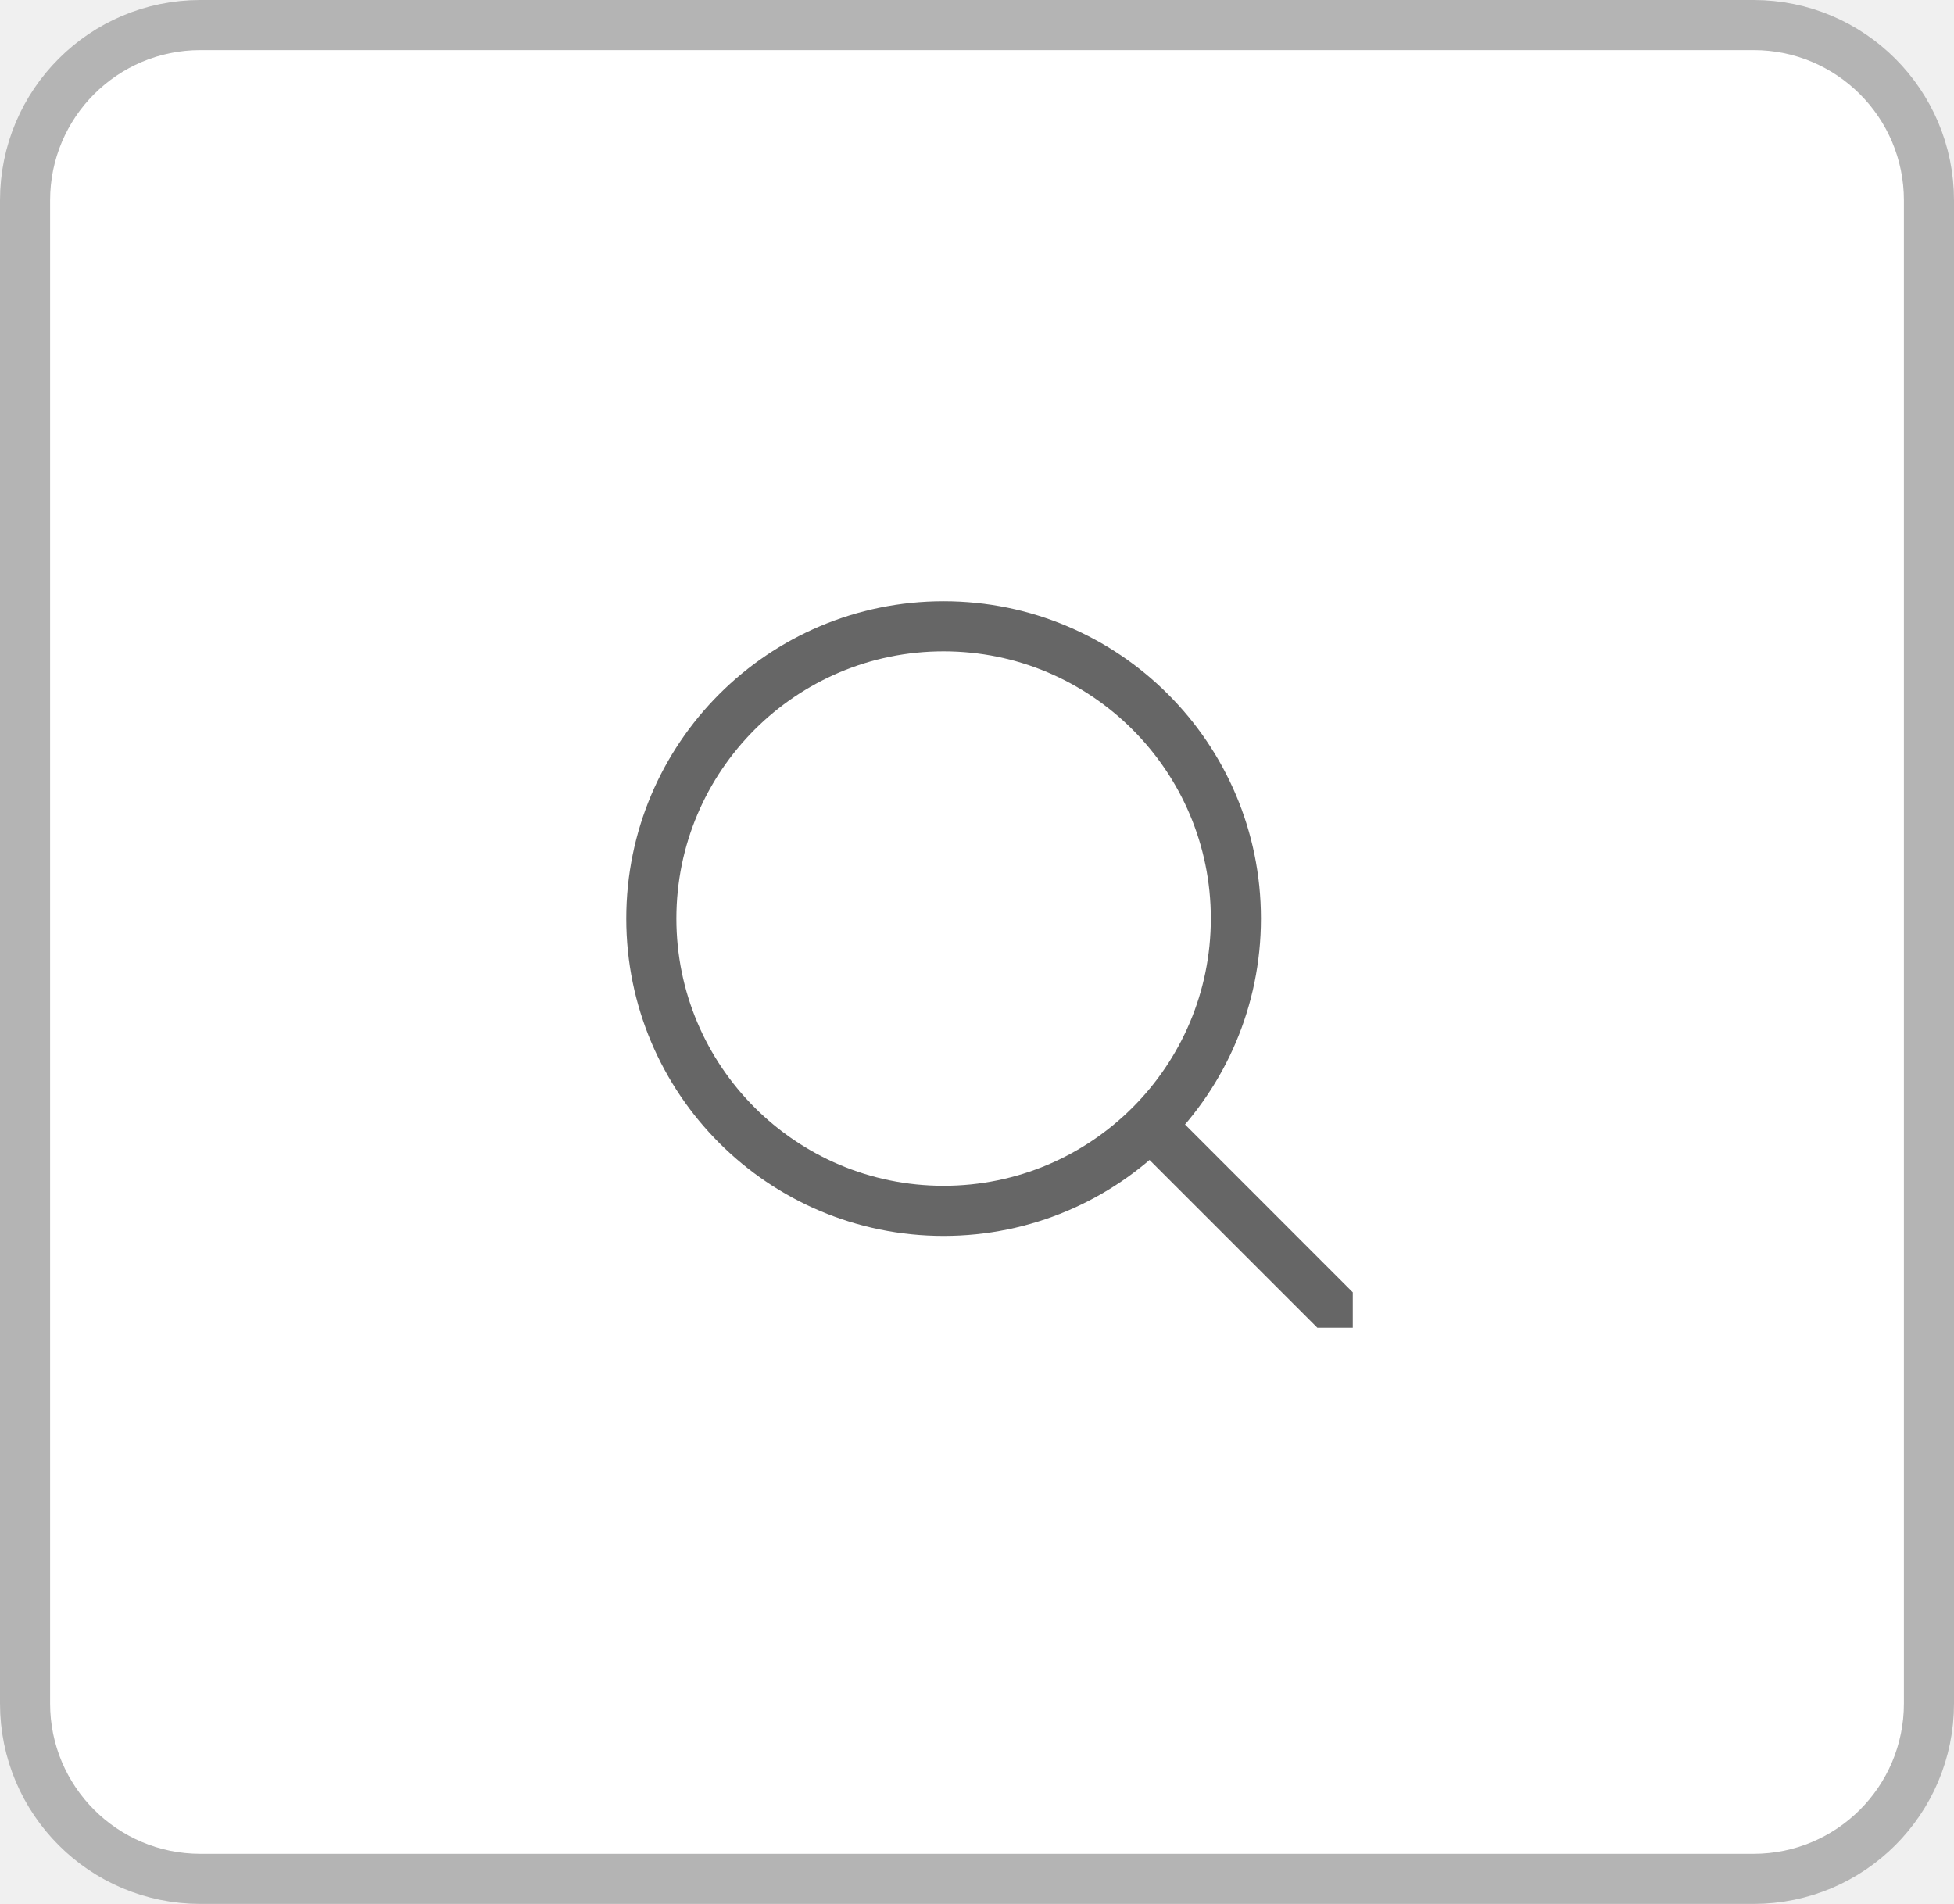
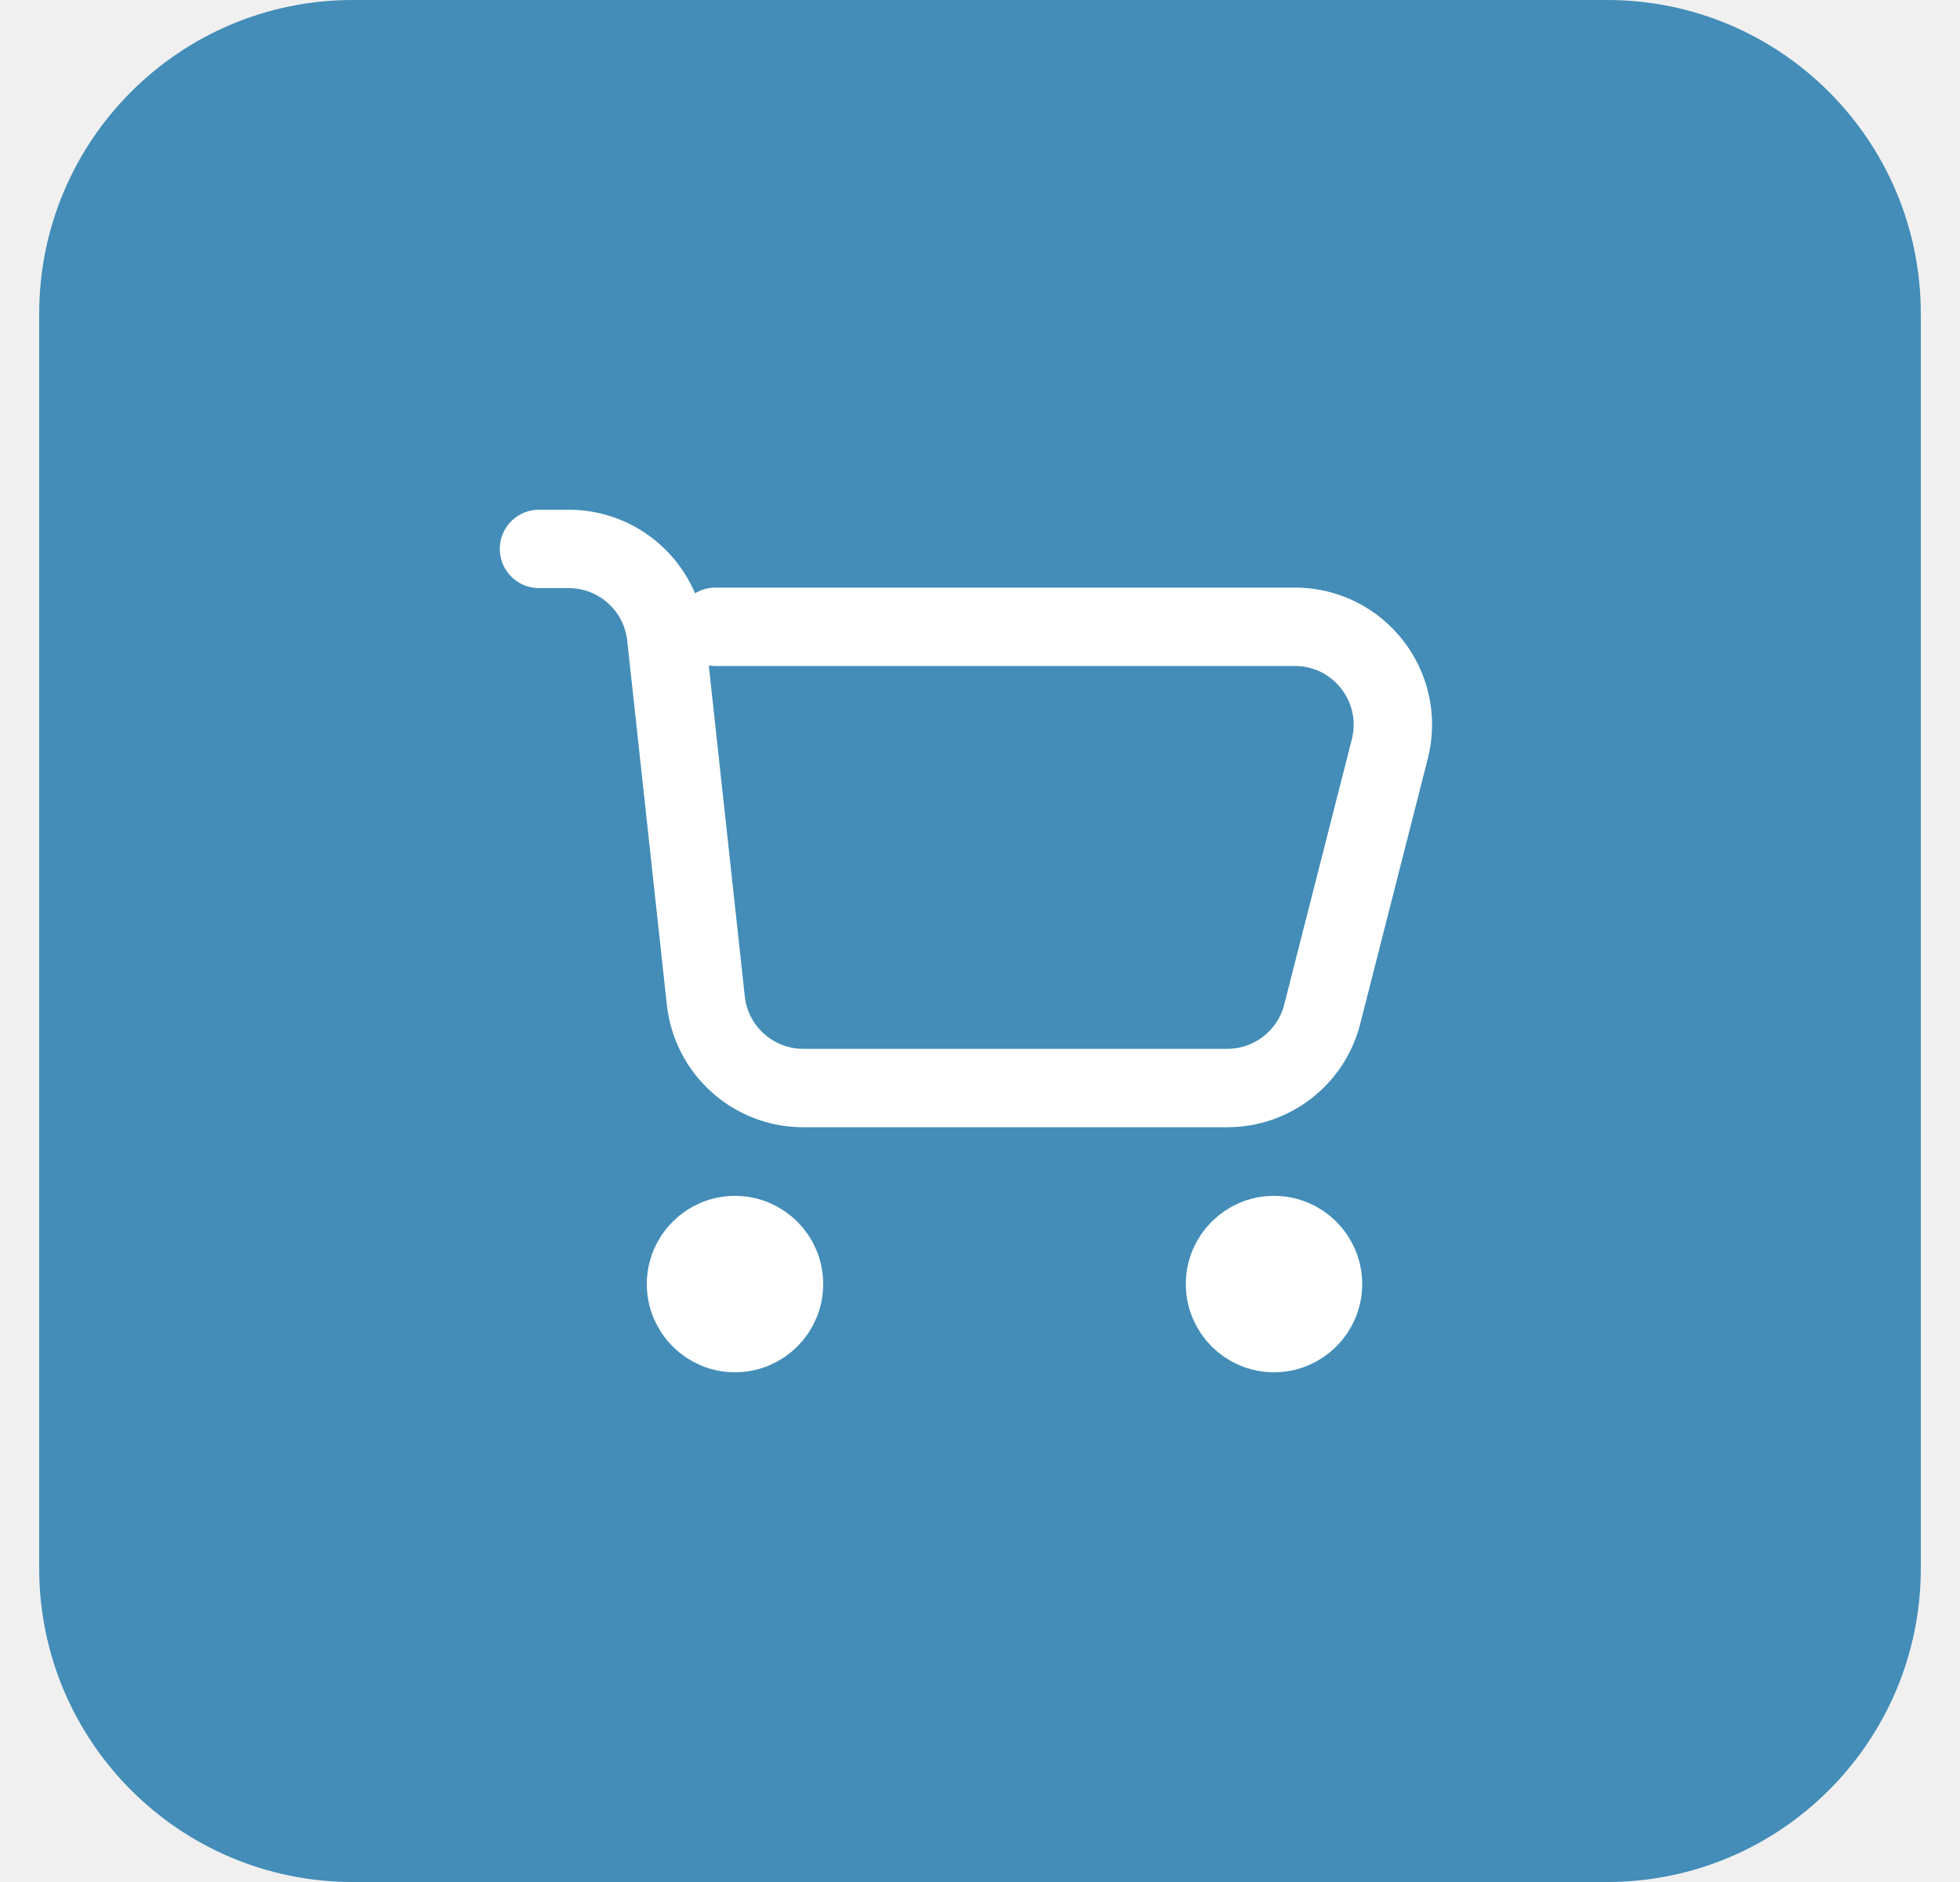
- <svg xmlns="http://www.w3.org/2000/svg" width="39" height="38" viewBox="0 0 39 38" fill="none">
-   <rect x="0.5" y="0.5" width="38" height="37" rx="3.5" fill="white" />
-   <rect x="0.5" y="0.5" width="38" height="37" rx="3.5" stroke="#B4B4B4" stroke-linejoin="bevel" />
-   <g clip-path="url(#clip0_1_1440)">
-     <path d="M26.813 27.02C27.008 27.215 27.325 27.215 27.52 27.02C27.715 26.825 27.715 26.508 27.52 26.313L26.813 27.02ZM24.167 18.333C24.167 21.279 21.779 23.667 18.833 23.667V24.667C22.331 24.667 25.167 21.831 25.167 18.333H24.167ZM18.833 23.667C15.888 23.667 13.5 21.279 13.5 18.333H12.5C12.5 21.831 15.335 24.667 18.833 24.667V23.667ZM13.5 18.333C13.5 15.388 15.888 13 18.833 13V12C15.335 12 12.5 14.835 12.5 18.333H13.5ZM18.833 13C21.779 13 24.167 15.388 24.167 18.333H25.167C25.167 14.835 22.331 12 18.833 12V13ZM22.646 22.854L26.813 27.02L27.52 26.313L23.354 22.146L22.646 22.854Z" fill="#666666" />
-   </g>
-   <defs>
-     <clipPath id="clip0_1_1440">
-       <rect width="15" height="15" fill="white" transform="translate(12 11.5)" />
-     </clipPath>
-   </defs>
+ <svg xmlns="http://www.w3.org/2000/svg" width="25" height="24" viewBox="0 0 25 24" fill="none">
+   <rect x="0.5" width="24" height="24" rx="4" fill="#438DB8" />
+   <path d="M6.875 7H7.254C7.892 7 8.427 7.48 8.497 8.114L9.003 12.761C9.073 13.395 9.608 13.875 10.246 13.875H15.654C16.225 13.875 16.724 13.488 16.865 12.934L17.727 9.552C17.929 8.762 17.332 7.993 16.516 7.993H9.125M9.14 16.141H9.609M9.14 16.609H9.609M16.015 16.141H16.484M16.015 16.609H16.484M10 16.375C10 16.72 9.72 17 9.375 17C9.03 17 8.75 16.72 8.75 16.375C8.75 16.03 9.03 15.75 9.375 15.75C9.72 15.75 10 16.03 10 16.375ZM16.875 16.375C16.875 16.72 16.595 17 16.25 17C15.905 17 15.625 16.72 15.625 16.375C15.625 16.03 15.905 15.75 16.25 15.75C16.595 15.75 16.875 16.03 16.875 16.375Z" stroke="white" stroke-linecap="round" />
</svg>
